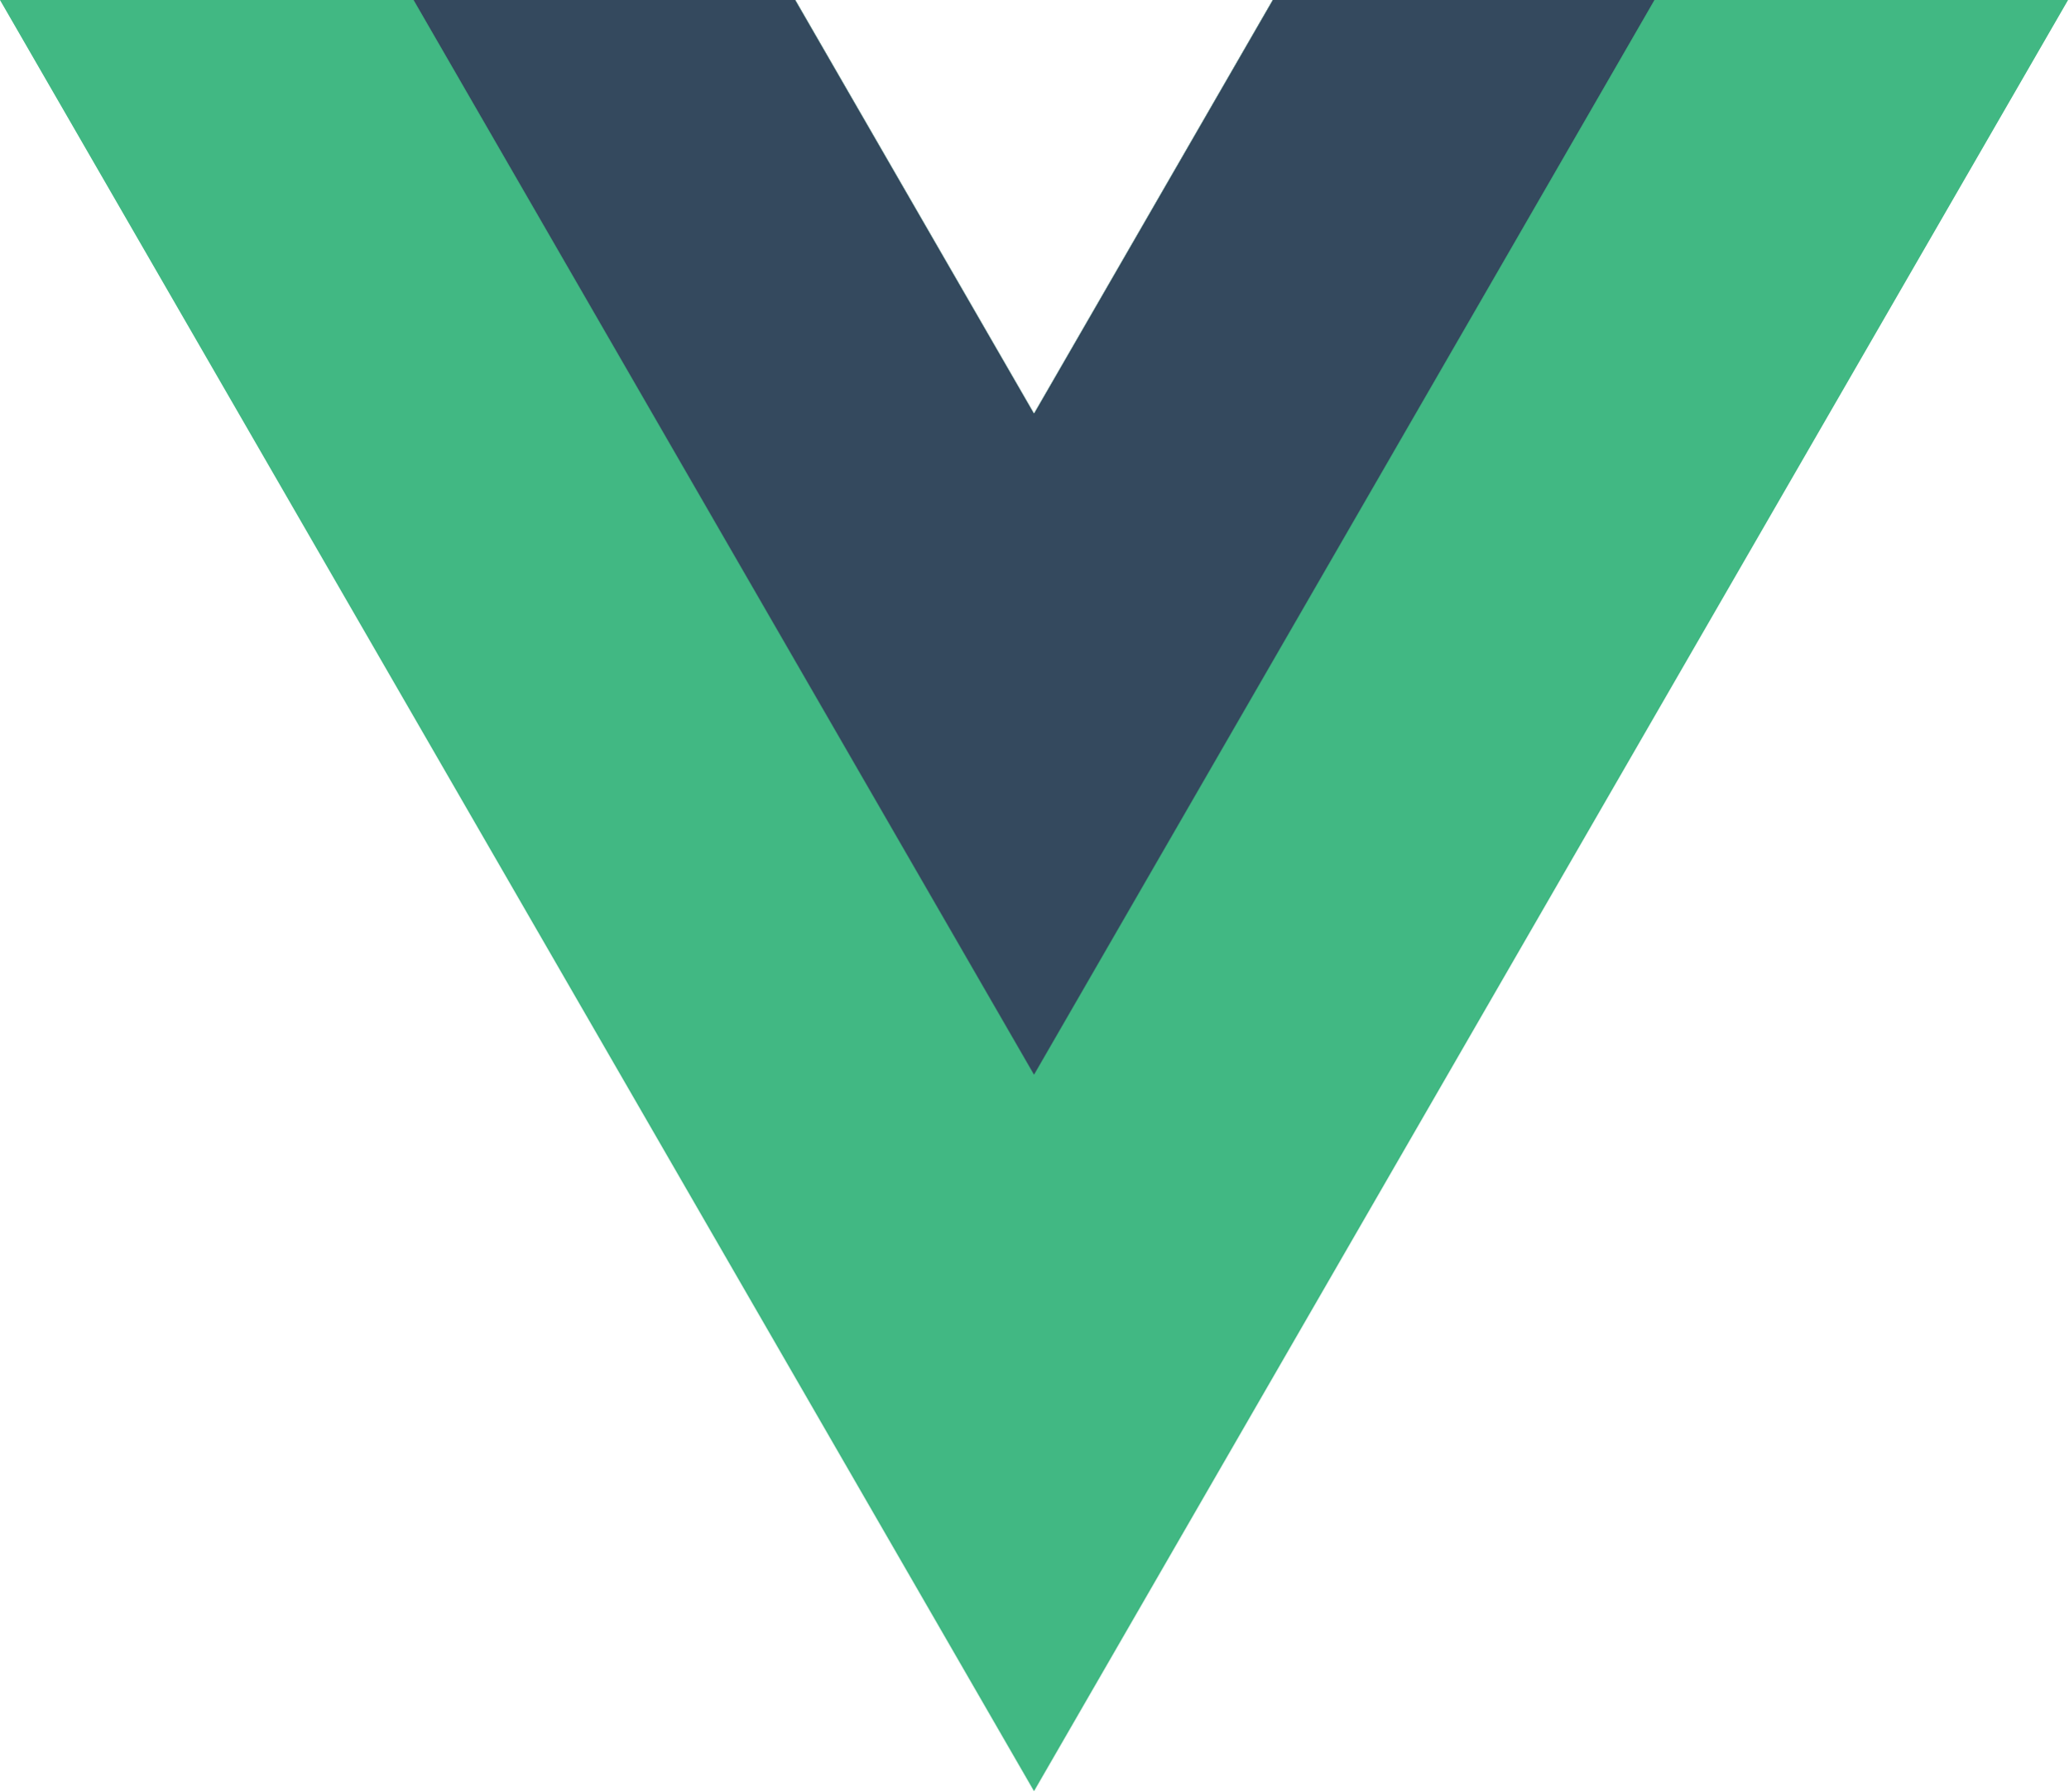
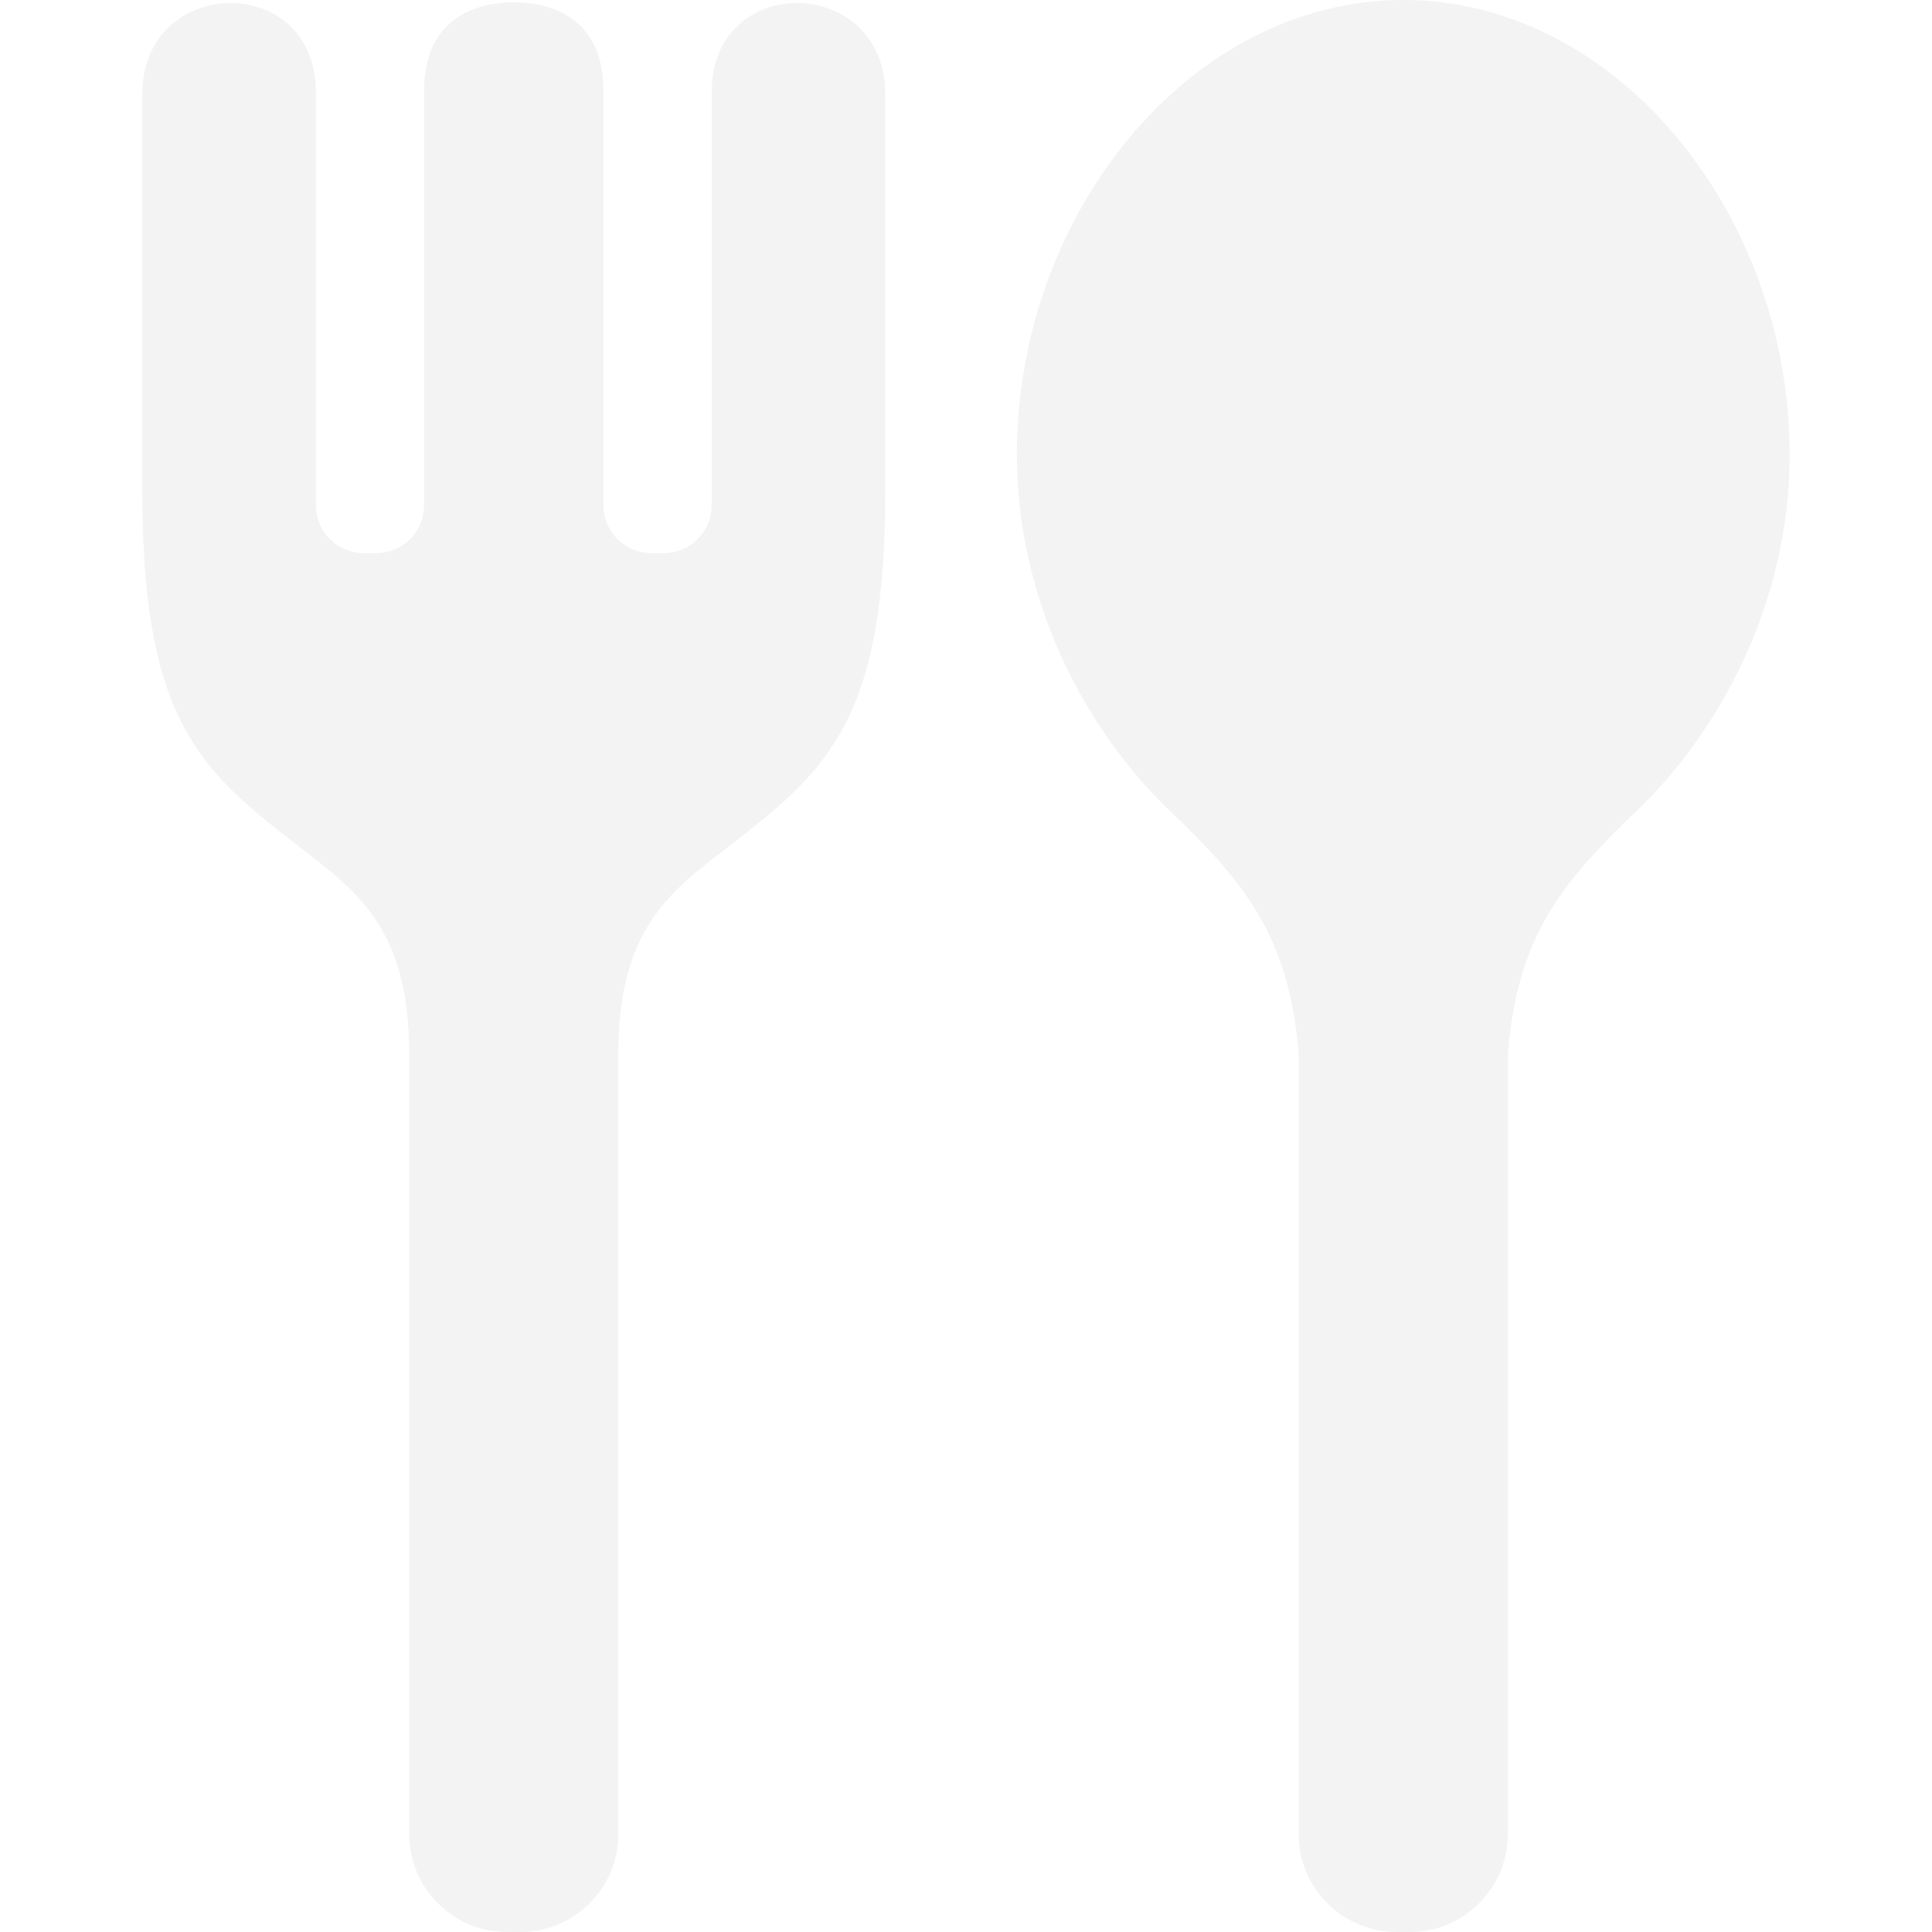
- <svg xmlns="http://www.w3.org/2000/svg" viewBox="0 0 261.76 226.69">
-   <path d="M161.096.001l-30.225 52.351L100.647.001H-.005l130.877 226.688L261.749.001z" fill="#41b883" />
-   <path d="M161.096.001l-30.225 52.351L100.647.001H52.346l78.526 136.01L209.398.001z" fill="#34495e" />
+ <svg xmlns="http://www.w3.org/2000/svg" version="1.1" id="_x32_" viewBox="0 0 512 512" xml:space="preserve" fill="#000000">
+   <g id="SVGRepo_bgCarrier" stroke-width="0" />
+   <g id="SVGRepo_tracerCarrier" stroke-linecap="round" stroke-linejoin="round" />
+   <g id="SVGRepo_iconCarrier">
+     <style type="text/css">  .st0{fill:#f2f2f2f2;}  </style>
+     <g>
+       <path class="st0" d="M371.884,0c-56.563,0-102.406,56.594-102.406,120.469c0,38.875,18.281,73.156,40.625,94.5 c19.609,18.75,31.656,33.188,34.063,64.516v206.563c0,14.328,11.625,25.953,25.953,25.953h3.516 c14.328,0,25.953-11.625,25.953-25.953V279.484c2.406-31.328,14.453-45.766,34.063-64.516c22.344-21.344,40.625-55.625,40.625-94.5 C474.274,56.594,428.415,0,371.884,0z" />
+       <path class="st0" d="M188.587,24.547v109.375c0,6.984-5.656,12.656-12.641,12.656h-3.391c-6.969,0-12.641-5.672-12.641-12.656 V24.047c0-18.016-12.125-23.422-23.766-23.422c-11.625,0-23.75,5.406-23.75,23.422v109.875c0,6.984-5.672,12.656-12.656,12.656 h-3.375c-6.984,0-12.641-5.672-12.641-12.656V24.547c0-32.266-46-31.172-46,0.359c0,37.75,0,104.438,0,104.438 c-0.219,58,13.641,73.047,36.516,91.125c18.438,14.563,34.203,22.875,34.203,59.031v206.547c0,14.328,11.609,25.953,25.953,25.953 h3.516c14.328,0,25.953-11.625,25.953-25.953V279.5c0-36.156,15.75-44.469,34.188-59.031c22.891-18.078,36.75-33.125,36.531-91.125 c0,0,0-66.688,0-104.438C234.587-6.625,188.587-7.719,188.587,24.547z" />
+     </g>
+   </g>
</svg>
